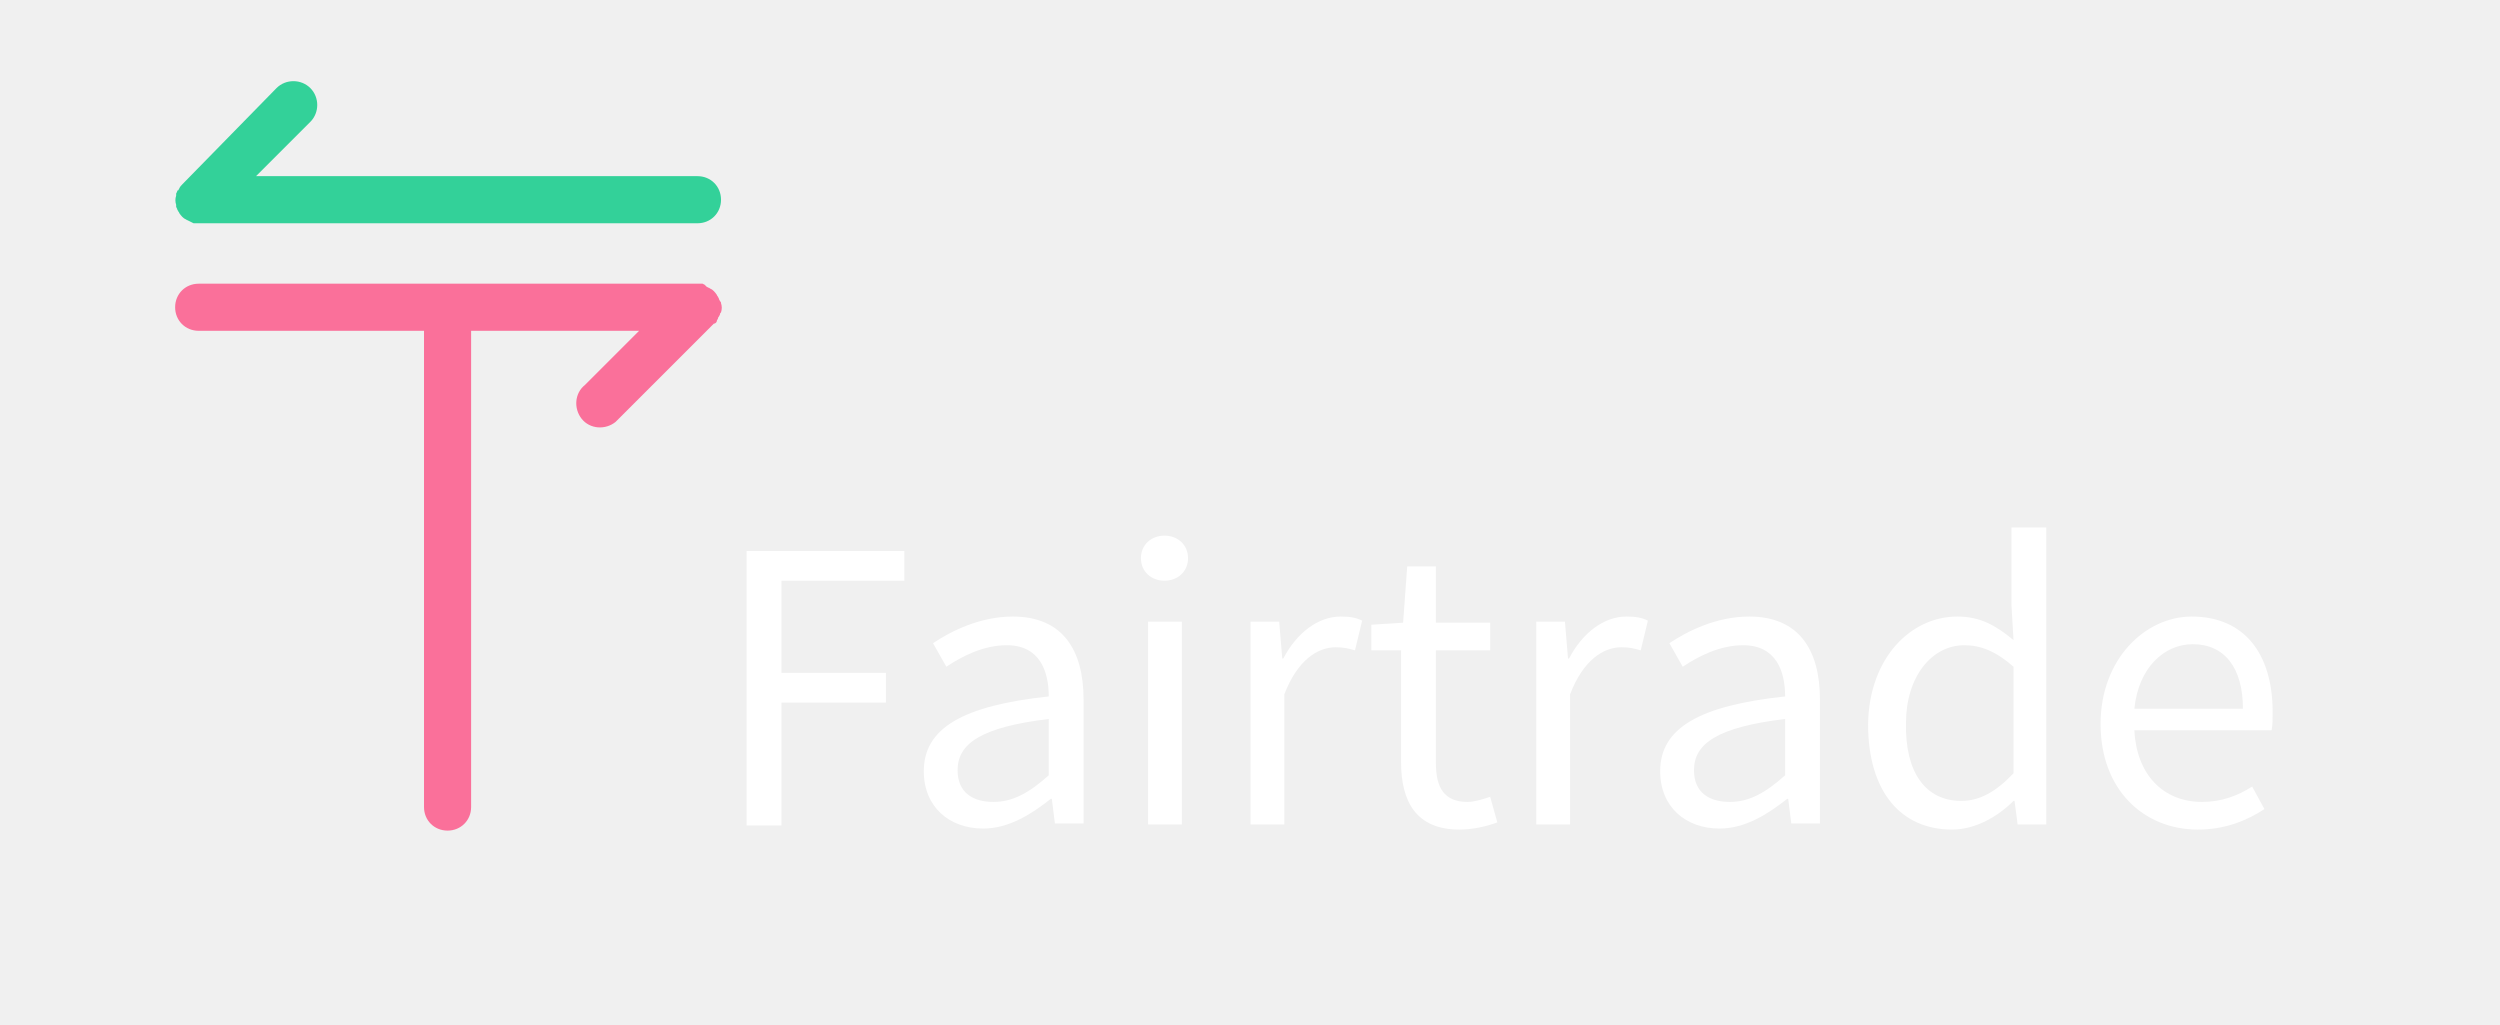
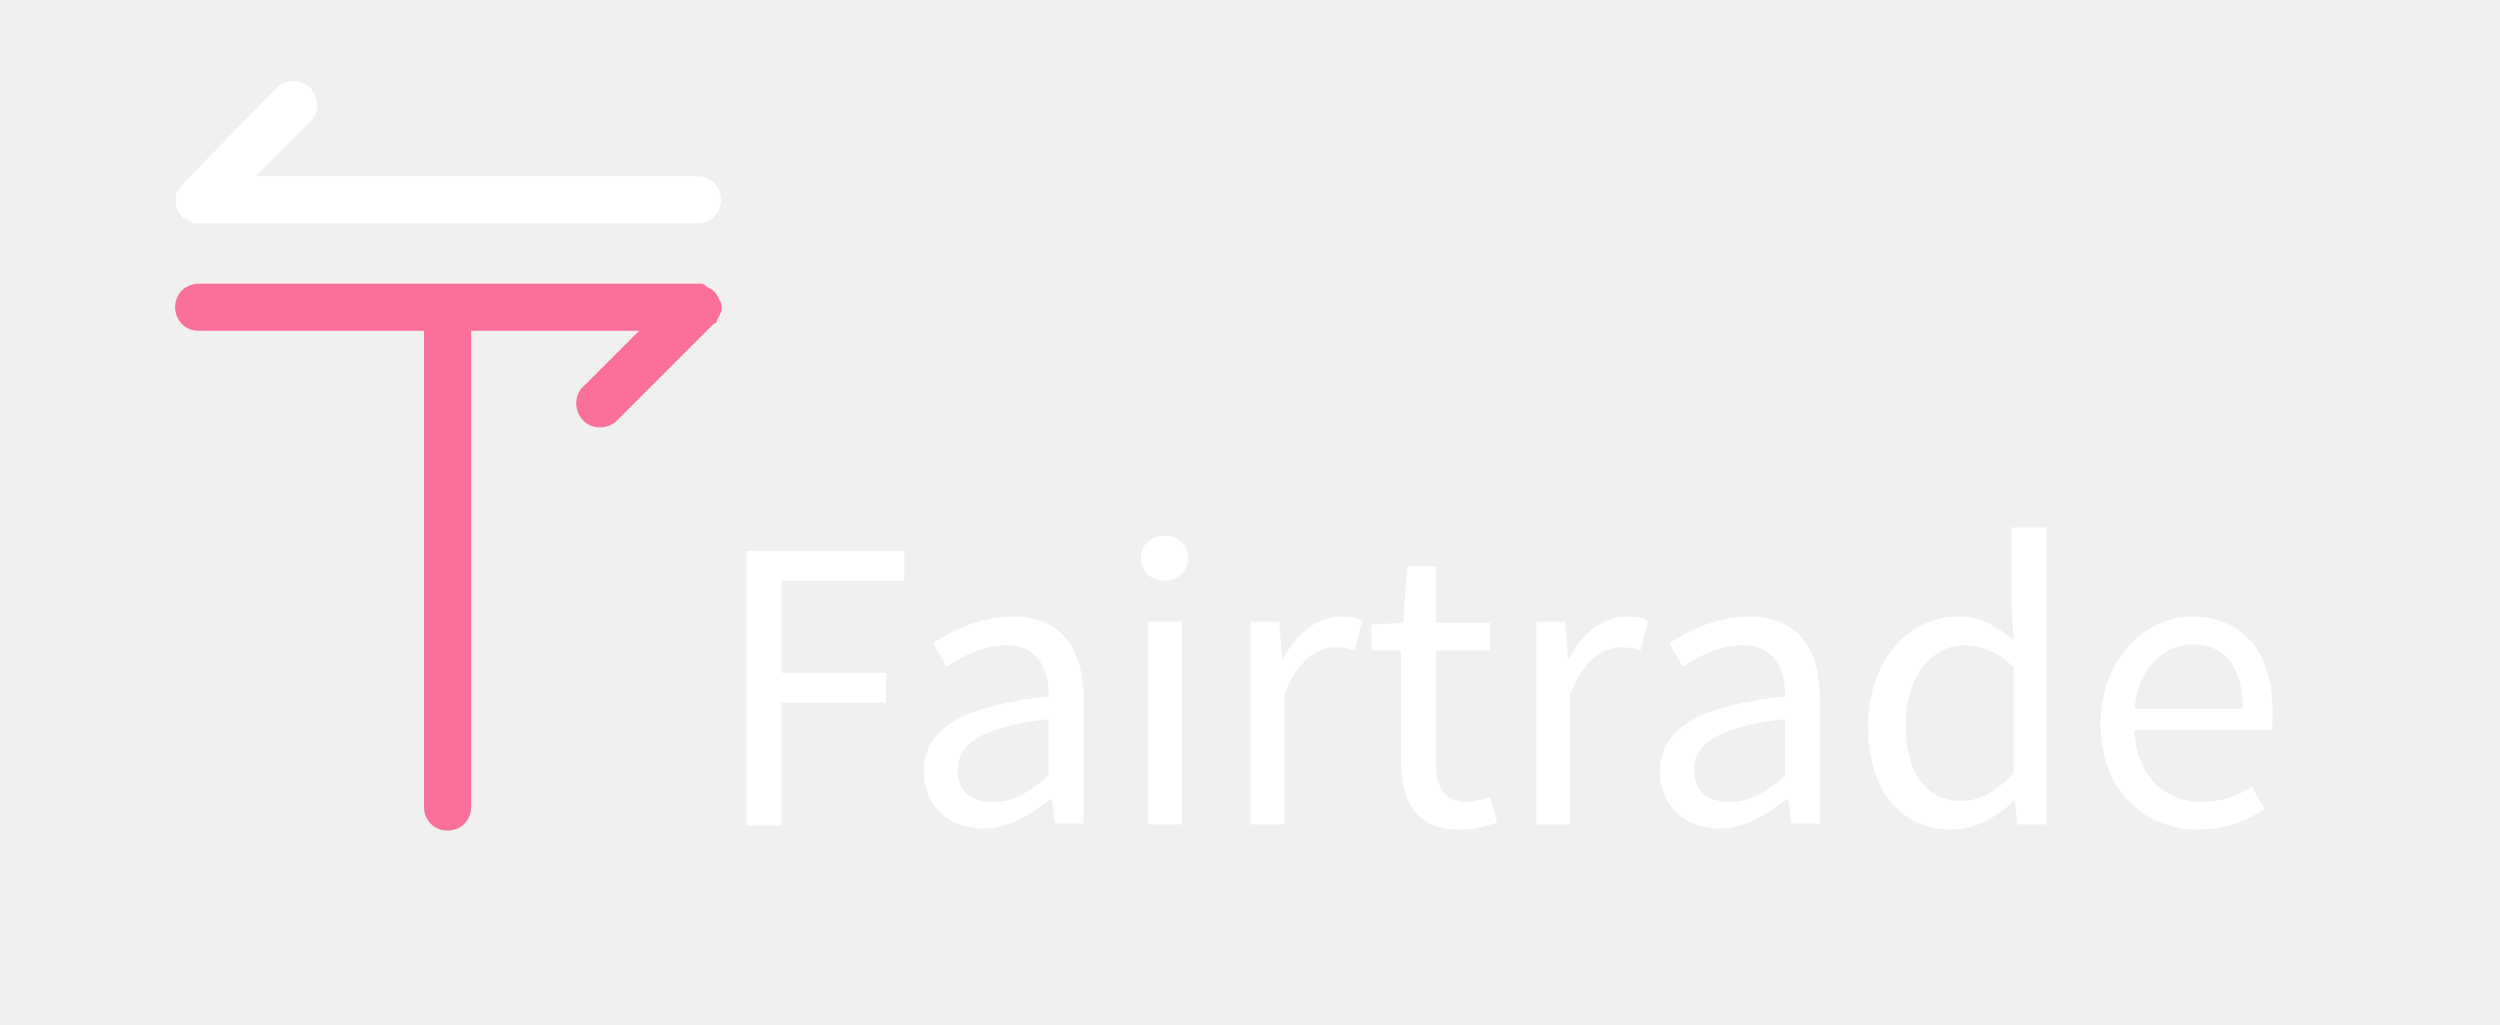
- <svg xmlns="http://www.w3.org/2000/svg" version="1.1" id="Layer_1" x="0px" y="0px" viewBox="0 0 244.1 100" style="enable-background:new 0 0 244.1 100;" xml:space="preserve">
+ <svg xmlns="http://www.w3.org/2000/svg" version="1.1" id="Layer_1" x="0px" y="0px" viewBox="72 0 244.1 100" style="enable-background:new 72 0 244.1 100;" xml:space="preserve">
  <style type="text/css">
	.st0{fill:#FA709A;}
- 	.st1{fill:#33D199;}
- 	.st2{fill:#FFFFFF;}
+ 	.st1{fill:#FFFFFF;}
</style>
  <g>
    <g id="Layer_2-2">
-       <path class="st0" d="M70,31.3c0-0.1,0.1-0.1,0.1-0.2s0.1-0.2,0.1-0.2l0.1-0.2c0-0.1,0-0.1,0.1-0.2c0.1-0.3,0.1-0.6,0-0.9    c0-0.1,0-0.1-0.1-0.2l-0.1-0.2c0-0.1-0.1-0.2-0.1-0.2c0-0.1-0.1-0.1-0.1-0.2c-0.2-0.3-0.4-0.5-0.6-0.6c-0.1,0-0.1-0.1-0.2-0.1    L69,28l-0.2-0.2l-0.2-0.1c-0.2,0-0.3,0-0.5,0H19.4c-1.3,0-2.3,1-2.3,2.3s1,2.3,2.3,2.3h22v46.5c0,1.3,1,2.3,2.3,2.3s2.3-1,2.3-2.3    V32.3h16.4l-5.3,5.3c-1,0.8-1.1,2.3-0.3,3.3s2.3,1.1,3.3,0.3c0.1-0.1,0.2-0.2,0.3-0.3l9.3-9.3C69.9,31.6,70,31.4,70,31.3z" />
-       <path class="st1" d="M17.3,18.7l-0.1,0.2c0,0.1,0,0.1,0,0.2c-0.1,0.3-0.1,0.6,0,0.9c0,0.1,0,0.1,0,0.2l0.1,0.2    c0,0.1,0.1,0.2,0.1,0.2c0,0.1,0.1,0.1,0.1,0.2c0.2,0.3,0.4,0.5,0.6,0.6c0.1,0,0.1,0.1,0.2,0.1l0.2,0.1l0.2,0.1l0.2,0.1    c0.1,0,0.3,0,0.5,0h48.7c1.3,0,2.3-1,2.3-2.3s-1-2.3-2.3-2.3H25l5.3-5.3c0.9-0.9,0.9-2.4,0-3.3s-2.4-0.9-3.3,0L17.8,18    c-0.1,0.1-0.2,0.2-0.3,0.4c0,0.1-0.1,0.1-0.1,0.2C17.3,18.6,17.3,18.6,17.3,18.7z" />
+       <path class="st0" d="M142,31.3c0-0.1,0.1-0.1,0.1-0.2s0.1-0.2,0.1-0.2l0.1-0.2c0-0.1,0-0.1,0.1-0.2c0.1-0.3,0.1-0.6,0-0.9    c0-0.1,0-0.1-0.1-0.2l-0.1-0.2c0-0.1-0.1-0.2-0.1-0.2c0-0.1-0.1-0.1-0.1-0.2c-0.2-0.3-0.4-0.5-0.6-0.6c-0.1,0-0.1-0.1-0.2-0.1    L141,28l-0.2-0.2l-0.2-0.1c-0.2,0-0.3,0-0.5,0H91.4c-1.3,0-2.3,1-2.3,2.3s1,2.3,2.3,2.3h22v46.5c0,1.3,1,2.3,2.3,2.3    c1.3,0,2.3-1,2.3-2.3V32.3h16.4l-5.3,5.3c-1,0.8-1.1,2.3-0.3,3.3s2.3,1.1,3.3,0.3c0.1-0.1,0.2-0.2,0.3-0.3l9.3-9.3    C141.9,31.6,142,31.4,142,31.3z" />
+       <path class="st1" d="M89.3,18.7l-0.1,0.2c0,0.1,0,0.1,0,0.2c-0.1,0.3-0.1,0.6,0,0.9c0,0.1,0,0.1,0,0.2l0.1,0.2    c0,0.1,0.1,0.2,0.1,0.2c0,0.1,0.1,0.1,0.1,0.2c0.2,0.3,0.4,0.5,0.6,0.6c0.1,0,0.1,0.1,0.2,0.1l0.2,0.1l0.2,0.1l0.2,0.1    c0.1,0,0.3,0,0.5,0h48.7c1.3,0,2.3-1,2.3-2.3s-1-2.3-2.3-2.3H97l5.3-5.3c0.9-0.9,0.9-2.4,0-3.3c-0.9-0.9-2.4-0.9-3.3,0L89.8,18    c-0.1,0.1-0.2,0.2-0.3,0.4c0,0.1-0.1,0.1-0.1,0.2C89.3,18.6,89.3,18.6,89.3,18.7z" />
    </g>
  </g>
  <g>
-     <path class="st2" d="M72.9,53.8h15.4v2.9h-12v9h10.2v2.9H76.3v12h-3.4V53.8z" />
-     <path class="st2" d="M102.4,68c0-2.5-0.9-5-4.1-5c-2.3,0-4.4,1.1-5.9,2.1l-1.3-2.3c1.8-1.2,4.6-2.6,7.8-2.6c4.8,0,6.9,3.2,6.9,8.1   v12.1H103l-0.3-2.4h-0.1c-1.9,1.5-4.1,2.9-6.6,2.9c-3.3,0-5.8-2.1-5.8-5.6C90.2,71.1,94,68.9,102.4,68z M97,78.3   c1.9,0,3.5-0.9,5.4-2.6v-5.5c-6.6,0.8-8.9,2.4-8.9,5C93.5,77.4,95,78.3,97,78.3z" />
-     <path class="st2" d="M111.4,54.5c0-1.3,1-2.2,2.3-2.2s2.3,0.9,2.3,2.2s-1,2.2-2.3,2.2S111.4,55.8,111.4,54.5z M112.1,60.7h3.3v19.8   h-3.3V60.7z" />
-     <path class="st2" d="M122.1,60.7h2.8l0.3,3.6h0.1c1.3-2.5,3.4-4.1,5.6-4.1c0.9,0,1.5,0.1,2.1,0.4l-0.7,2.9   c-0.7-0.2-1.1-0.3-1.9-0.3c-1.7,0-3.7,1.2-5,4.6v12.7h-3.3L122.1,60.7L122.1,60.7z" />
-     <path class="st2" d="M136.8,63.5h-2.9V61l3.1-0.2l0.4-5.5h2.8v5.5h5.3v2.7h-5.3v11c0,2.4,0.8,3.8,3.1,3.8c0.7,0,1.6-0.3,2.2-0.5   l0.7,2.5c-1.1,0.4-2.4,0.7-3.7,0.7c-4.2,0-5.7-2.7-5.7-6.6L136.8,63.5L136.8,63.5z" />
-     <path class="st2" d="M150,60.7h2.8l0.3,3.6h0.1c1.3-2.5,3.4-4.1,5.6-4.1c0.9,0,1.5,0.1,2.1,0.4l-0.7,2.9c-0.7-0.2-1.1-0.3-1.9-0.3   c-1.7,0-3.7,1.2-5,4.6v12.7H150V60.7z" />
-     <path class="st2" d="M174.3,68c0-2.5-0.9-5-4.1-5c-2.3,0-4.4,1.1-5.9,2.1l-1.3-2.3c1.8-1.2,4.6-2.6,7.8-2.6c4.8,0,6.9,3.2,6.9,8.1   v12.1h-2.8l-0.3-2.4h-0.1c-1.9,1.5-4.1,2.9-6.6,2.9c-3.3,0-5.8-2.1-5.8-5.6C162.1,71.1,165.9,68.9,174.3,68z M168.9,78.3   c1.9,0,3.5-0.9,5.4-2.6v-5.5c-6.6,0.8-8.9,2.4-8.9,5C165.4,77.4,166.9,78.3,168.9,78.3z" />
-     <path class="st2" d="M191.1,60.2c2.3,0,3.8,0.9,5.5,2.3l-0.2-3.4v-7.6h3.4v29H197l-0.3-2.3h-0.1c-1.5,1.5-3.7,2.8-6,2.8   c-5,0-8.2-3.7-8.2-10.3C182.5,64.2,186.6,60.2,191.1,60.2z M191.5,78.2c1.8,0,3.4-0.9,5.1-2.7V65.1c-1.7-1.5-3.2-2.1-4.8-2.1   c-3.2,0-5.7,3.1-5.7,7.6C186,75.4,188,78.2,191.5,78.2z" />
-     <path class="st2" d="M214,60.2c5.1,0,7.9,3.6,7.9,9.3c0,0.7,0,1.3-0.1,1.8h-13.4c0.2,4.3,2.8,7,6.6,7c1.9,0,3.5-0.6,4.9-1.5   l1.2,2.2c-1.7,1.1-3.8,2-6.5,2c-5.3,0-9.5-3.9-9.5-10.3S209.5,60.2,214,60.2z M219,69.2c0-4-1.8-6.3-4.9-6.3   c-2.8,0-5.3,2.3-5.7,6.3H219z" />
+     <path class="st1" d="M144.9,53.8h15.4v2.9h-12v9h10.2v2.9h-10.2v12h-3.4V53.8z" />
+     <path class="st1" d="M174.4,68c0-2.5-0.9-5-4.1-5c-2.3,0-4.4,1.1-5.9,2.1l-1.3-2.3c1.8-1.2,4.6-2.6,7.8-2.6c4.8,0,6.9,3.2,6.9,8.1   v12.1H175l-0.3-2.4h-0.1c-1.9,1.5-4.1,2.9-6.6,2.9c-3.3,0-5.8-2.1-5.8-5.6C162.2,71.1,166,68.9,174.4,68z M169,78.3   c1.9,0,3.5-0.9,5.4-2.6v-5.5c-6.6,0.8-8.9,2.4-8.9,5C165.5,77.4,167,78.3,169,78.3z" />
+     <path class="st1" d="M183.4,54.5c0-1.3,1-2.2,2.3-2.2c1.3,0,2.3,0.9,2.3,2.2s-1,2.2-2.3,2.2C184.4,56.7,183.4,55.8,183.4,54.5z    M184.1,60.7h3.3v19.8h-3.3V60.7z" />
+     <path class="st1" d="M194.1,60.7h2.8l0.3,3.6h0.1c1.3-2.5,3.4-4.1,5.6-4.1c0.9,0,1.5,0.1,2.1,0.4l-0.7,2.9   c-0.7-0.2-1.1-0.3-1.9-0.3c-1.7,0-3.7,1.2-5,4.6v12.7h-3.3L194.1,60.7L194.1,60.7z" />
+     <path class="st1" d="M208.8,63.5h-2.9V61l3.1-0.2l0.4-5.5h2.8v5.5h5.3v2.7h-5.3v11c0,2.4,0.8,3.8,3.1,3.8c0.7,0,1.6-0.3,2.2-0.5   l0.7,2.5c-1.1,0.4-2.4,0.7-3.7,0.7c-4.2,0-5.7-2.7-5.7-6.6L208.8,63.5L208.8,63.5z" />
+     <path class="st1" d="M222,60.7h2.8l0.3,3.6h0.1c1.3-2.5,3.4-4.1,5.6-4.1c0.9,0,1.5,0.1,2.1,0.4l-0.7,2.9c-0.7-0.2-1.1-0.3-1.9-0.3   c-1.7,0-3.7,1.2-5,4.6v12.7H222V60.7z" />
+     <path class="st1" d="M246.3,68c0-2.5-0.9-5-4.1-5c-2.3,0-4.4,1.1-5.9,2.1l-1.3-2.3c1.8-1.2,4.6-2.6,7.8-2.6c4.8,0,6.9,3.2,6.9,8.1   v12.1h-2.8l-0.3-2.4h-0.1c-1.9,1.5-4.1,2.9-6.6,2.9c-3.3,0-5.8-2.1-5.8-5.6C234.1,71.1,237.9,68.9,246.3,68z M240.9,78.3   c1.9,0,3.5-0.9,5.4-2.6v-5.5c-6.6,0.8-8.9,2.4-8.9,5C237.4,77.4,238.9,78.3,240.9,78.3z" />
+     <path class="st1" d="M263.1,60.2c2.3,0,3.8,0.9,5.5,2.3l-0.2-3.4v-7.6h3.4v29H269l-0.3-2.3h-0.1c-1.5,1.5-3.7,2.8-6,2.8   c-5,0-8.2-3.7-8.2-10.3C254.5,64.2,258.6,60.2,263.1,60.2z M263.5,78.2c1.8,0,3.4-0.9,5.1-2.7V65.1c-1.7-1.5-3.2-2.1-4.8-2.1   c-3.2,0-5.7,3.1-5.7,7.6C258,75.4,260,78.2,263.5,78.2z" />
+     <path class="st1" d="M286,60.2c5.1,0,7.9,3.6,7.9,9.3c0,0.7,0,1.3-0.1,1.8h-13.4c0.2,4.3,2.8,7,6.6,7c1.9,0,3.5-0.6,4.9-1.5   l1.2,2.2c-1.7,1.1-3.8,2-6.5,2c-5.3,0-9.5-3.9-9.5-10.3S281.5,60.2,286,60.2z M291,69.2c0-4-1.8-6.3-4.9-6.3   c-2.8,0-5.3,2.3-5.7,6.3H291z" />
  </g>
</svg>
